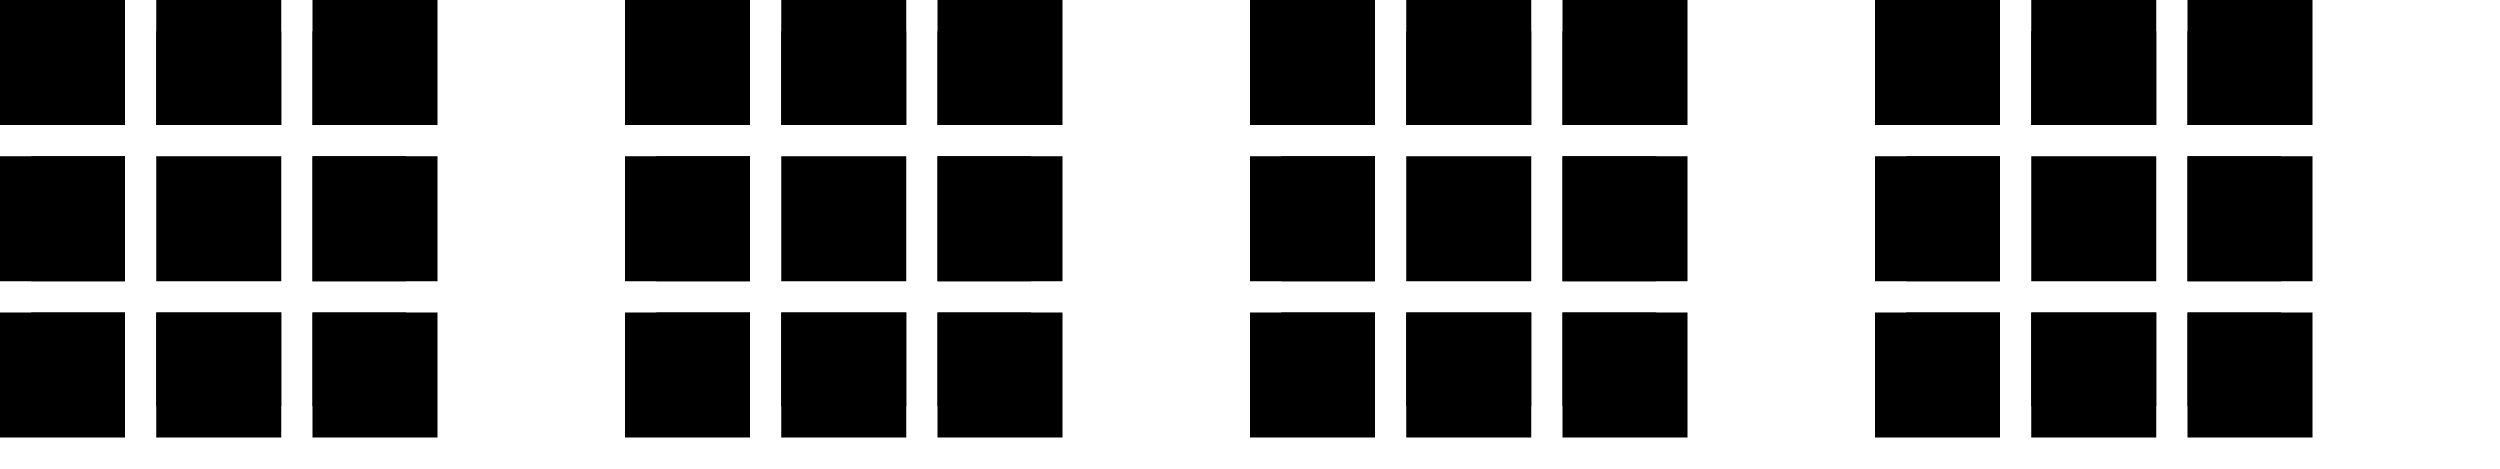
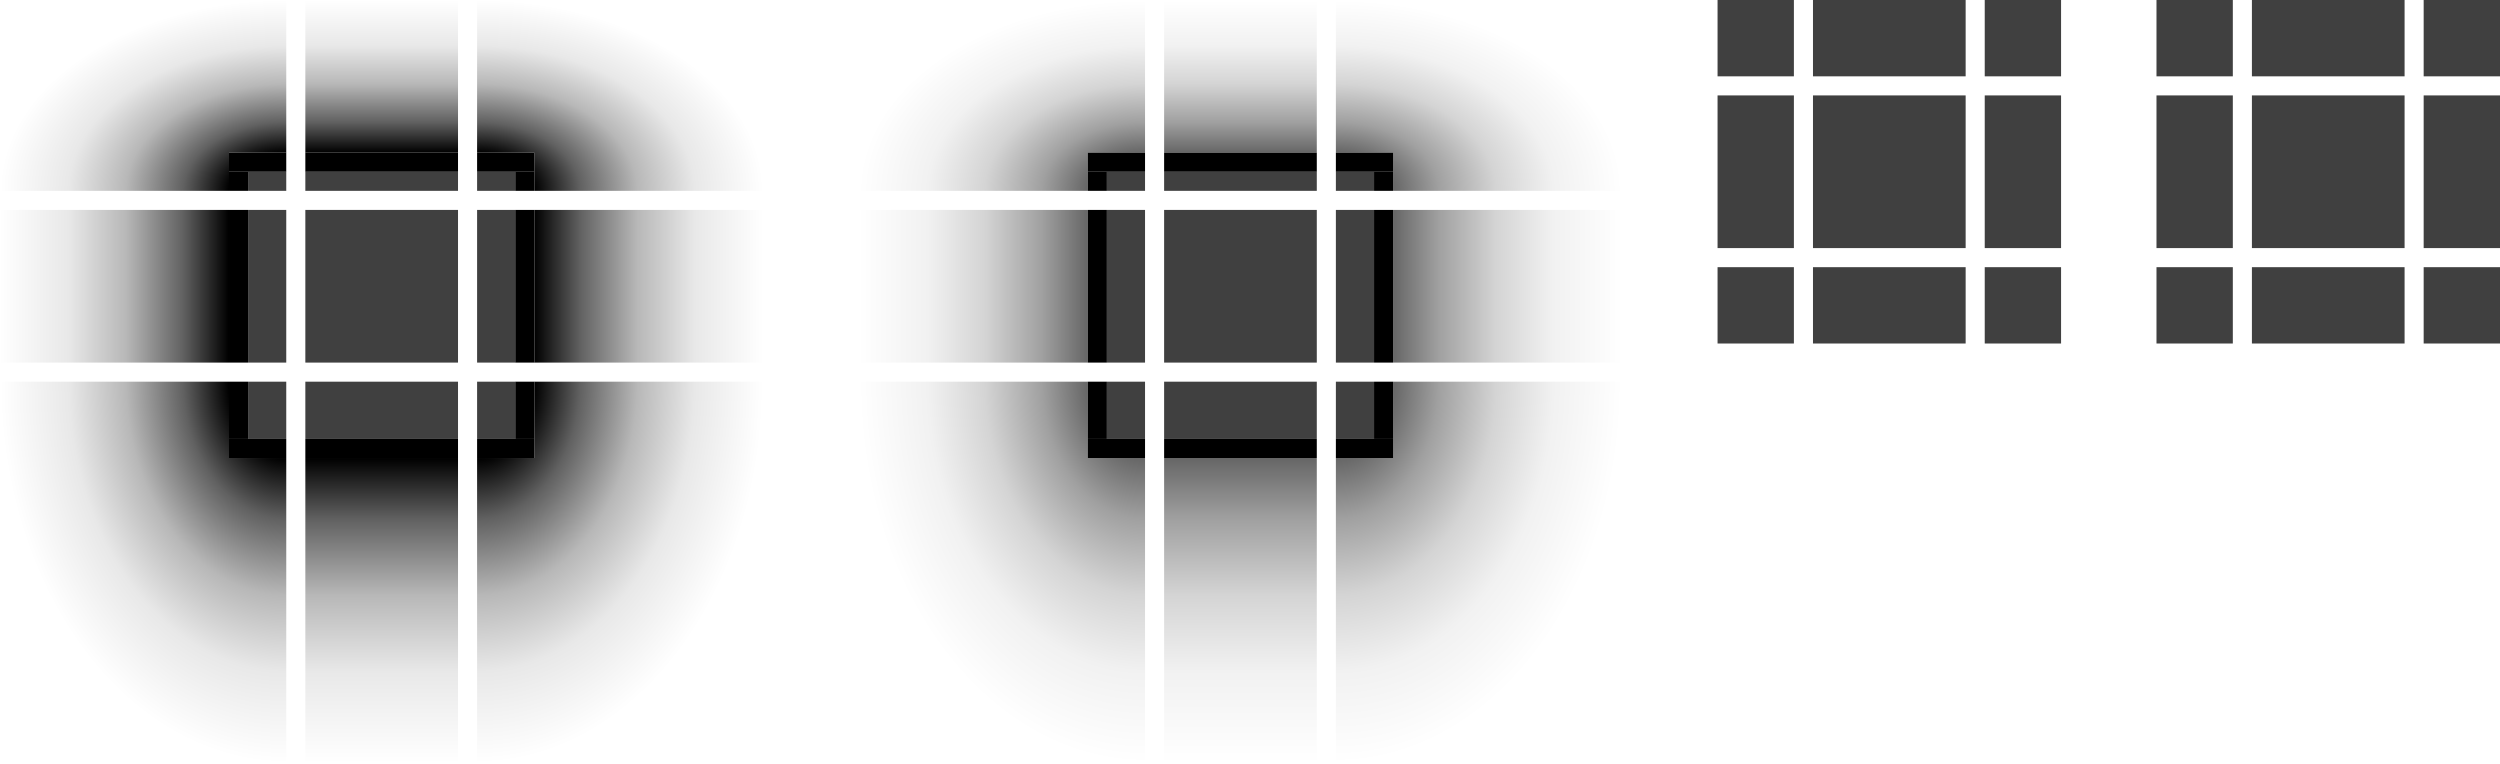
- <svg xmlns="http://www.w3.org/2000/svg" width="160" height="30" viewBox="0 0 160 30">
+ <svg xmlns="http://www.w3.org/2000/svg" width="262" height="80" viewBox="0 0 262 80">
+   <defs>
+     <radialGradient id="decoration-shadow-topleft" cx="1" cy="1" fx="1" fy="1" r="1">
+       <stop offset="0.2" stop-color="{{shadow}}" stop-opacity="1" />
+       <stop offset="0.36" stop-color="{{shadow}}" stop-opacity="0.62" />
+       <stop offset="0.56" stop-color="{{shadow}}" stop-opacity="0.28" />
+       <stop offset="0.76" stop-color="{{shadow}}" stop-opacity="0.09" />
+       <stop offset="1" stop-color="{{shadow}}" stop-opacity="0" />
+     </radialGradient>
+     <linearGradient id="decoration-shadow-top" x1="0" y1="1" x2="0" y2="0">
+       <stop offset="0" stop-color="{{shadow}}" stop-opacity="1" />
+       <stop offset="0.2" stop-color="{{shadow}}" stop-opacity="0.62" />
+       <stop offset="0.45" stop-color="{{shadow}}" stop-opacity="0.28" />
+       <stop offset="0.7" stop-color="{{shadow}}" stop-opacity="0.09" />
+       <stop offset="1" stop-color="{{shadow}}" stop-opacity="0" />
+     </linearGradient>
+     <radialGradient id="decoration-shadow-topright" cx="0" cy="1" fx="0" fy="1" r="1">
+       <stop offset="0.2" stop-color="{{shadow}}" stop-opacity="1" />
+       <stop offset="0.36" stop-color="{{shadow}}" stop-opacity="0.62" />
+       <stop offset="0.56" stop-color="{{shadow}}" stop-opacity="0.28" />
+       <stop offset="0.76" stop-color="{{shadow}}" stop-opacity="0.09" />
+       <stop offset="1" stop-color="{{shadow}}" stop-opacity="0" />
+     </radialGradient>
+     <linearGradient id="decoration-shadow-left" x1="1" y1="0" x2="0" y2="0">
+       <stop offset="0" stop-color="{{shadow}}" stop-opacity="1" />
+       <stop offset="0.2" stop-color="{{shadow}}" stop-opacity="0.62" />
+       <stop offset="0.45" stop-color="{{shadow}}" stop-opacity="0.28" />
+       <stop offset="0.7" stop-color="{{shadow}}" stop-opacity="0.09" />
+       <stop offset="1" stop-color="{{shadow}}" stop-opacity="0" />
+     </linearGradient>
+     <linearGradient id="decoration-shadow-right" x1="0" y1="0" x2="1" y2="0">
+       <stop offset="0" stop-color="{{shadow}}" stop-opacity="1" />
+       <stop offset="0.2" stop-color="{{shadow}}" stop-opacity="0.62" />
+       <stop offset="0.45" stop-color="{{shadow}}" stop-opacity="0.28" />
+       <stop offset="0.7" stop-color="{{shadow}}" stop-opacity="0.09" />
+       <stop offset="1" stop-color="{{shadow}}" stop-opacity="0" />
+     </linearGradient>
+     <radialGradient id="decoration-shadow-bottomleft" cx="1" cy="0" fx="1" fy="0" r="1">
+       <stop offset="0.2" stop-color="{{shadow}}" stop-opacity="1" />
+       <stop offset="0.36" stop-color="{{shadow}}" stop-opacity="0.62" />
+       <stop offset="0.56" stop-color="{{shadow}}" stop-opacity="0.28" />
+       <stop offset="0.76" stop-color="{{shadow}}" stop-opacity="0.09" />
+       <stop offset="1" stop-color="{{shadow}}" stop-opacity="0" />
+     </radialGradient>
+     <linearGradient id="decoration-shadow-bottom" x1="0" y1="0" x2="0" y2="1">
+       <stop offset="0" stop-color="{{shadow}}" stop-opacity="1" />
+       <stop offset="0.2" stop-color="{{shadow}}" stop-opacity="0.62" />
+       <stop offset="0.45" stop-color="{{shadow}}" stop-opacity="0.28" />
+       <stop offset="0.7" stop-color="{{shadow}}" stop-opacity="0.09" />
+       <stop offset="1" stop-color="{{shadow}}" stop-opacity="0" />
+     </linearGradient>
+     <radialGradient id="decoration-shadow-bottomright" cx="0" cy="0" fx="0" fy="0" r="1">
+       <stop offset="0.2" stop-color="{{shadow}}" stop-opacity="1" />
+       <stop offset="0.36" stop-color="{{shadow}}" stop-opacity="0.62" />
+       <stop offset="0.56" stop-color="{{shadow}}" stop-opacity="0.28" />
+       <stop offset="0.76" stop-color="{{shadow}}" stop-opacity="0.09" />
+       <stop offset="1" stop-color="{{shadow}}" stop-opacity="0" />
+     </radialGradient>
+     <radialGradient id="decoration-inactive-shadow-topleft" cx="1" cy="1" fx="1" fy="1" r="1">
+       <stop offset="0.2" stop-color="{{shadow}}" stop-opacity="0.6" />
+       <stop offset="0.36" stop-color="{{shadow}}" stop-opacity="0.372" />
+       <stop offset="0.56" stop-color="{{shadow}}" stop-opacity="0.168" />
+       <stop offset="0.76" stop-color="{{shadow}}" stop-opacity="0.054" />
+       <stop offset="1" stop-color="{{shadow}}" stop-opacity="0" />
+     </radialGradient>
+     <linearGradient id="decoration-inactive-shadow-top" x1="0" y1="1" x2="0" y2="0">
+       <stop offset="0" stop-color="{{shadow}}" stop-opacity="0.6" />
+       <stop offset="0.2" stop-color="{{shadow}}" stop-opacity="0.372" />
+       <stop offset="0.45" stop-color="{{shadow}}" stop-opacity="0.168" />
+       <stop offset="0.7" stop-color="{{shadow}}" stop-opacity="0.054" />
+       <stop offset="1" stop-color="{{shadow}}" stop-opacity="0" />
+     </linearGradient>
+     <radialGradient id="decoration-inactive-shadow-topright" cx="0" cy="1" fx="0" fy="1" r="1">
+       <stop offset="0.2" stop-color="{{shadow}}" stop-opacity="0.6" />
+       <stop offset="0.36" stop-color="{{shadow}}" stop-opacity="0.372" />
+       <stop offset="0.56" stop-color="{{shadow}}" stop-opacity="0.168" />
+       <stop offset="0.76" stop-color="{{shadow}}" stop-opacity="0.054" />
+       <stop offset="1" stop-color="{{shadow}}" stop-opacity="0" />
+     </radialGradient>
+     <linearGradient id="decoration-inactive-shadow-left" x1="1" y1="0" x2="0" y2="0">
+       <stop offset="0" stop-color="{{shadow}}" stop-opacity="0.6" />
+       <stop offset="0.2" stop-color="{{shadow}}" stop-opacity="0.372" />
+       <stop offset="0.45" stop-color="{{shadow}}" stop-opacity="0.168" />
+       <stop offset="0.7" stop-color="{{shadow}}" stop-opacity="0.054" />
+       <stop offset="1" stop-color="{{shadow}}" stop-opacity="0" />
+     </linearGradient>
+     <linearGradient id="decoration-inactive-shadow-right" x1="0" y1="0" x2="1" y2="0">
+       <stop offset="0" stop-color="{{shadow}}" stop-opacity="0.6" />
+       <stop offset="0.2" stop-color="{{shadow}}" stop-opacity="0.372" />
+       <stop offset="0.45" stop-color="{{shadow}}" stop-opacity="0.168" />
+       <stop offset="0.7" stop-color="{{shadow}}" stop-opacity="0.054" />
+       <stop offset="1" stop-color="{{shadow}}" stop-opacity="0" />
+     </linearGradient>
+     <radialGradient id="decoration-inactive-shadow-bottomleft" cx="1" cy="0" fx="1" fy="0" r="1">
+       <stop offset="0.2" stop-color="{{shadow}}" stop-opacity="0.6" />
+       <stop offset="0.36" stop-color="{{shadow}}" stop-opacity="0.372" />
+       <stop offset="0.56" stop-color="{{shadow}}" stop-opacity="0.168" />
+       <stop offset="0.76" stop-color="{{shadow}}" stop-opacity="0.054" />
+       <stop offset="1" stop-color="{{shadow}}" stop-opacity="0" />
+     </radialGradient>
+     <linearGradient id="decoration-inactive-shadow-bottom" x1="0" y1="0" x2="0" y2="1">
+       <stop offset="0" stop-color="{{shadow}}" stop-opacity="0.6" />
+       <stop offset="0.2" stop-color="{{shadow}}" stop-opacity="0.372" />
+       <stop offset="0.45" stop-color="{{shadow}}" stop-opacity="0.168" />
+       <stop offset="0.7" stop-color="{{shadow}}" stop-opacity="0.054" />
+       <stop offset="1" stop-color="{{shadow}}" stop-opacity="0" />
+     </linearGradient>
+     <radialGradient id="decoration-inactive-shadow-bottomright" cx="0" cy="0" fx="0" fy="0" r="1">
+       <stop offset="0.2" stop-color="{{shadow}}" stop-opacity="0.6" />
+       <stop offset="0.36" stop-color="{{shadow}}" stop-opacity="0.372" />
+       <stop offset="0.56" stop-color="{{shadow}}" stop-opacity="0.168" />
+       <stop offset="0.76" stop-color="{{shadow}}" stop-opacity="0.054" />
+       <stop offset="1" stop-color="{{shadow}}" stop-opacity="0" />
+     </radialGradient>
+   </defs>
  <g id="decoration-topleft">
-     <rect x="0" y="0" width="8" height="8" fill="{{border_active}}" />
-     <rect x="2" y="2" width="6" height="6" fill="{{header}}" />
+     <rect x="0" y="0" width="30" height="20" fill="#000" fill-opacity="0" />
+     <path d="M0,0 H30 V20 H0 Z M24,16 H30 V20 H24 Z" fill="url(#decoration-shadow-topleft)" fill-opacity="{{shadow_opacity}}" fill-rule="evenodd" />
+     <rect x="24" y="16" width="6" height="2" fill="{{border_active}}" />
+     <rect x="24" y="18" width="2" height="2" fill="{{border_active}}" />
+     <rect x="26" y="18" width="4" height="2" fill="{{header}}" fill-opacity="0.75" />
  </g>
  <g id="decoration-top">
-     <rect x="10" y="0" width="8" height="8" fill="{{border_active}}" />
-     <rect x="10" y="2" width="8" height="6" fill="{{header}}" />
+     <rect x="32" y="0" width="16" height="20" fill="#000" fill-opacity="0" />
+     <rect x="32" y="0" width="16" height="16" fill="url(#decoration-shadow-top)" fill-opacity="{{shadow_opacity}}" />
+     <rect x="32" y="16" width="16" height="2" fill="{{border_active}}" />
+     <rect x="32" y="18" width="16" height="2" fill="{{header}}" fill-opacity="0.75" />
  </g>
  <g id="decoration-topright">
-     <rect x="20" y="0" width="8" height="8" fill="{{border_active}}" />
-     <rect x="20" y="2" width="6" height="6" fill="{{header}}" />
+     <rect x="50" y="0" width="30" height="20" fill="#000" fill-opacity="0" />
+     <path d="M50,0 H80 V20 H50 Z M50,16 H56 V20 H50 Z" fill="url(#decoration-shadow-topright)" fill-opacity="{{shadow_opacity}}" fill-rule="evenodd" />
+     <rect x="50" y="16" width="6" height="2" fill="{{border_active}}" />
+     <rect x="54" y="18" width="2" height="2" fill="{{border_active}}" />
+     <rect x="50" y="18" width="4" height="2" fill="{{header}}" fill-opacity="0.75" />
  </g>
  <g id="decoration-left">
-     <rect x="0" y="10" width="8" height="8" fill="{{border_active}}" />
-     <rect x="2" y="10" width="6" height="8" fill="{{header}}" />
+     <rect x="0" y="22" width="30" height="16" fill="#000" fill-opacity="0" />
+     <rect x="0" y="22" width="24" height="16" fill="url(#decoration-shadow-left)" fill-opacity="{{shadow_opacity}}" />
+     <rect x="24" y="22" width="2" height="16" fill="{{border_active}}" />
+     <rect x="26" y="22" width="4" height="16" fill="{{header}}" fill-opacity="0.75" />
  </g>
  <g id="decoration-center">
-     <rect x="10" y="10" width="8" height="8" fill="{{header}}" />
+     <rect x="32" y="22" width="16" height="16" fill="#000" fill-opacity="0" />
+     <rect x="32" y="22" width="16" height="16" fill="{{header}}" fill-opacity="0.75" />
  </g>
  <g id="decoration-right">
-     <rect x="20" y="10" width="8" height="8" fill="{{border_active}}" />
-     <rect x="20" y="10" width="6" height="8" fill="{{header}}" />
+     <rect x="50" y="22" width="30" height="16" fill="#000" fill-opacity="0" />
+     <rect x="56" y="22" width="24" height="16" fill="url(#decoration-shadow-right)" fill-opacity="{{shadow_opacity}}" />
+     <rect x="54" y="22" width="2" height="16" fill="{{border_active}}" />
+     <rect x="50" y="22" width="4" height="16" fill="{{header}}" fill-opacity="0.75" />
  </g>
  <g id="decoration-bottomleft">
-     <rect x="0" y="20" width="8" height="8" fill="{{border_active}}" />
-     <rect x="2" y="20" width="6" height="6" fill="{{header}}" />
+     <rect x="0" y="40" width="30" height="40" fill="#000" fill-opacity="0" />
+     <path d="M0,40 H30 V80 H0 Z M24,40 H30 V48 H24 Z" fill="url(#decoration-shadow-bottomleft)" fill-opacity="{{shadow_opacity}}" fill-rule="evenodd" />
+     <rect x="24" y="46" width="6" height="2" fill="{{border_active}}" />
+     <rect x="24" y="40" width="2" height="6" fill="{{border_active}}" />
+     <rect x="26" y="40" width="4" height="6" fill="{{header}}" fill-opacity="0.75" />
  </g>
  <g id="decoration-bottom">
-     <rect x="10" y="20" width="8" height="8" fill="{{border_active}}" />
-     <rect x="10" y="20" width="8" height="6" fill="{{header}}" />
+     <rect x="32" y="40" width="16" height="40" fill="#000" fill-opacity="0" />
+     <rect x="32" y="48" width="16" height="32" fill="url(#decoration-shadow-bottom)" fill-opacity="{{shadow_opacity}}" />
+     <rect x="32" y="46" width="16" height="2" fill="{{border_active}}" />
+     <rect x="32" y="40" width="16" height="6" fill="{{header}}" fill-opacity="0.75" />
  </g>
  <g id="decoration-bottomright">
-     <rect x="20" y="20" width="8" height="8" fill="{{border_active}}" />
-     <rect x="20" y="20" width="6" height="6" fill="{{header}}" />
+     <rect x="50" y="40" width="30" height="40" fill="#000" fill-opacity="0" />
+     <path d="M50,40 H80 V80 H50 Z M50,40 H56 V48 H50 Z" fill="url(#decoration-shadow-bottomright)" fill-opacity="{{shadow_opacity}}" fill-rule="evenodd" />
+     <rect x="50" y="46" width="6" height="2" fill="{{border_active}}" />
+     <rect x="54" y="40" width="2" height="6" fill="{{border_active}}" />
+     <rect x="50" y="40" width="4" height="6" fill="{{header}}" fill-opacity="0.75" />
  </g>
  <g id="decoration-inactive-topleft">
-     <rect x="40" y="0" width="8" height="8" fill="{{border}}" />
-     <rect x="42" y="2" width="6" height="6" fill="{{header_inactive}}" />
+     <rect x="90" y="0" width="30" height="20" fill="#000" fill-opacity="0" />
+     <path d="M90,0 H120 V20 H90 Z M114,16 H120 V20 H114 Z" fill="url(#decoration-inactive-shadow-topleft)" fill-opacity="{{shadow_opacity}}" fill-rule="evenodd" />
+     <rect x="114" y="16" width="6" height="2" fill="{{border}}" />
+     <rect x="114" y="18" width="2" height="2" fill="{{border}}" />
+     <rect x="116" y="18" width="4" height="2" fill="{{header_inactive}}" fill-opacity="0.75" />
  </g>
  <g id="decoration-inactive-top">
-     <rect x="50" y="0" width="8" height="8" fill="{{border}}" />
-     <rect x="50" y="2" width="8" height="6" fill="{{header_inactive}}" />
+     <rect x="122" y="0" width="16" height="20" fill="#000" fill-opacity="0" />
+     <rect x="122" y="0" width="16" height="16" fill="url(#decoration-inactive-shadow-top)" fill-opacity="{{shadow_opacity}}" />
+     <rect x="122" y="16" width="16" height="2" fill="{{border}}" />
+     <rect x="122" y="18" width="16" height="2" fill="{{header_inactive}}" fill-opacity="0.75" />
  </g>
  <g id="decoration-inactive-topright">
-     <rect x="60" y="0" width="8" height="8" fill="{{border}}" />
-     <rect x="60" y="2" width="6" height="6" fill="{{header_inactive}}" />
+     <rect x="140" y="0" width="30" height="20" fill="#000" fill-opacity="0" />
+     <path d="M140,0 H170 V20 H140 Z M140,16 H146 V20 H140 Z" fill="url(#decoration-inactive-shadow-topright)" fill-opacity="{{shadow_opacity}}" fill-rule="evenodd" />
+     <rect x="140" y="16" width="6" height="2" fill="{{border}}" />
+     <rect x="144" y="18" width="2" height="2" fill="{{border}}" />
+     <rect x="140" y="18" width="4" height="2" fill="{{header_inactive}}" fill-opacity="0.75" />
  </g>
  <g id="decoration-inactive-left">
-     <rect x="40" y="10" width="8" height="8" fill="{{border}}" />
-     <rect x="42" y="10" width="6" height="8" fill="{{header_inactive}}" />
+     <rect x="90" y="22" width="30" height="16" fill="#000" fill-opacity="0" />
+     <rect x="90" y="22" width="24" height="16" fill="url(#decoration-inactive-shadow-left)" fill-opacity="{{shadow_opacity}}" />
+     <rect x="114" y="22" width="2" height="16" fill="{{border}}" />
+     <rect x="116" y="22" width="4" height="16" fill="{{header_inactive}}" fill-opacity="0.75" />
  </g>
  <g id="decoration-inactive-center">
-     <rect x="50" y="10" width="8" height="8" fill="{{header_inactive}}" />
+     <rect x="122" y="22" width="16" height="16" fill="#000" fill-opacity="0" />
+     <rect x="122" y="22" width="16" height="16" fill="{{header_inactive}}" fill-opacity="0.75" />
  </g>
  <g id="decoration-inactive-right">
-     <rect x="60" y="10" width="8" height="8" fill="{{border}}" />
-     <rect x="60" y="10" width="6" height="8" fill="{{header_inactive}}" />
+     <rect x="140" y="22" width="30" height="16" fill="#000" fill-opacity="0" />
+     <rect x="146" y="22" width="24" height="16" fill="url(#decoration-inactive-shadow-right)" fill-opacity="{{shadow_opacity}}" />
+     <rect x="144" y="22" width="2" height="16" fill="{{border}}" />
+     <rect x="140" y="22" width="4" height="16" fill="{{header_inactive}}" fill-opacity="0.75" />
  </g>
  <g id="decoration-inactive-bottomleft">
-     <rect x="40" y="20" width="8" height="8" fill="{{border}}" />
-     <rect x="42" y="20" width="6" height="6" fill="{{header_inactive}}" />
+     <rect x="90" y="40" width="30" height="40" fill="#000" fill-opacity="0" />
+     <path d="M90,40 H120 V80 H90 Z M114,40 H120 V48 H114 Z" fill="url(#decoration-inactive-shadow-bottomleft)" fill-opacity="{{shadow_opacity}}" fill-rule="evenodd" />
+     <rect x="114" y="46" width="6" height="2" fill="{{border}}" />
+     <rect x="114" y="40" width="2" height="6" fill="{{border}}" />
+     <rect x="116" y="40" width="4" height="6" fill="{{header_inactive}}" fill-opacity="0.75" />
  </g>
  <g id="decoration-inactive-bottom">
-     <rect x="50" y="20" width="8" height="8" fill="{{border}}" />
-     <rect x="50" y="20" width="8" height="6" fill="{{header_inactive}}" />
+     <rect x="122" y="40" width="16" height="40" fill="#000" fill-opacity="0" />
+     <rect x="122" y="48" width="16" height="32" fill="url(#decoration-inactive-shadow-bottom)" fill-opacity="{{shadow_opacity}}" />
+     <rect x="122" y="46" width="16" height="2" fill="{{border}}" />
+     <rect x="122" y="40" width="16" height="6" fill="{{header_inactive}}" fill-opacity="0.75" />
  </g>
  <g id="decoration-inactive-bottomright">
-     <rect x="60" y="20" width="8" height="8" fill="{{border}}" />
-     <rect x="60" y="20" width="6" height="6" fill="{{header_inactive}}" />
+     <rect x="140" y="40" width="30" height="40" fill="#000" fill-opacity="0" />
+     <path d="M140,40 H170 V80 H140 Z M140,40 H146 V48 H140 Z" fill="url(#decoration-inactive-shadow-bottomright)" fill-opacity="{{shadow_opacity}}" fill-rule="evenodd" />
+     <rect x="140" y="46" width="6" height="2" fill="{{border}}" />
+     <rect x="144" y="40" width="2" height="6" fill="{{border}}" />
+     <rect x="140" y="40" width="4" height="6" fill="{{header_inactive}}" fill-opacity="0.75" />
  </g>
  <g id="decoration-maximized-topleft">
-     <rect x="80" y="0" width="8" height="8" fill="{{header}}" />
-     <rect x="82" y="2" width="6" height="6" fill="{{header}}" />
+     <rect x="180" y="0" width="8" height="8" fill="{{header}}" fill-opacity="0.75" />
  </g>
  <g id="decoration-maximized-top">
-     <rect x="90" y="0" width="8" height="8" fill="{{header}}" />
-     <rect x="90" y="2" width="8" height="6" fill="{{header}}" />
+     <rect x="190" y="0" width="16" height="8" fill="{{header}}" fill-opacity="0.75" />
  </g>
  <g id="decoration-maximized-topright">
-     <rect x="100" y="0" width="8" height="8" fill="{{header}}" />
-     <rect x="100" y="2" width="6" height="6" fill="{{header}}" />
+     <rect x="208" y="0" width="8" height="8" fill="{{header}}" fill-opacity="0.75" />
  </g>
  <g id="decoration-maximized-left">
-     <rect x="80" y="10" width="8" height="8" fill="{{header}}" />
-     <rect x="82" y="10" width="6" height="8" fill="{{header}}" />
+     <rect x="180" y="10" width="8" height="16" fill="{{header}}" fill-opacity="0.75" />
  </g>
  <g id="decoration-maximized-center">
-     <rect x="90" y="10" width="8" height="8" fill="{{header}}" />
+     <rect x="190" y="10" width="16" height="16" fill="{{header}}" fill-opacity="0.75" />
  </g>
  <g id="decoration-maximized-right">
-     <rect x="100" y="10" width="8" height="8" fill="{{header}}" />
-     <rect x="100" y="10" width="6" height="8" fill="{{header}}" />
+     <rect x="208" y="10" width="8" height="16" fill="{{header}}" fill-opacity="0.75" />
  </g>
  <g id="decoration-maximized-bottomleft">
-     <rect x="80" y="20" width="8" height="8" fill="{{header}}" />
-     <rect x="82" y="20" width="6" height="6" fill="{{header}}" />
+     <rect x="180" y="28" width="8" height="8" fill="{{header}}" fill-opacity="0.75" />
  </g>
  <g id="decoration-maximized-bottom">
-     <rect x="90" y="20" width="8" height="8" fill="{{header}}" />
-     <rect x="90" y="20" width="8" height="6" fill="{{header}}" />
+     <rect x="190" y="28" width="16" height="8" fill="{{header}}" fill-opacity="0.75" />
  </g>
  <g id="decoration-maximized-bottomright">
-     <rect x="100" y="20" width="8" height="8" fill="{{header}}" />
-     <rect x="100" y="20" width="6" height="6" fill="{{header}}" />
+     <rect x="208" y="28" width="8" height="8" fill="{{header}}" fill-opacity="0.75" />
  </g>
  <g id="decoration-maximized-inactive-topleft">
-     <rect x="120" y="0" width="8" height="8" fill="{{header_inactive}}" />
-     <rect x="122" y="2" width="6" height="6" fill="{{header_inactive}}" />
+     <rect x="226" y="0" width="8" height="8" fill="{{header_inactive}}" fill-opacity="0.75" />
  </g>
  <g id="decoration-maximized-inactive-top">
-     <rect x="130" y="0" width="8" height="8" fill="{{header_inactive}}" />
-     <rect x="130" y="2" width="8" height="6" fill="{{header_inactive}}" />
+     <rect x="236" y="0" width="16" height="8" fill="{{header_inactive}}" fill-opacity="0.75" />
  </g>
  <g id="decoration-maximized-inactive-topright">
-     <rect x="140" y="0" width="8" height="8" fill="{{header_inactive}}" />
-     <rect x="140" y="2" width="6" height="6" fill="{{header_inactive}}" />
+     <rect x="254" y="0" width="8" height="8" fill="{{header_inactive}}" fill-opacity="0.75" />
  </g>
  <g id="decoration-maximized-inactive-left">
-     <rect x="120" y="10" width="8" height="8" fill="{{header_inactive}}" />
-     <rect x="122" y="10" width="6" height="8" fill="{{header_inactive}}" />
+     <rect x="226" y="10" width="8" height="16" fill="{{header_inactive}}" fill-opacity="0.75" />
  </g>
  <g id="decoration-maximized-inactive-center">
-     <rect x="130" y="10" width="8" height="8" fill="{{header_inactive}}" />
+     <rect x="236" y="10" width="16" height="16" fill="{{header_inactive}}" fill-opacity="0.75" />
  </g>
  <g id="decoration-maximized-inactive-right">
-     <rect x="140" y="10" width="8" height="8" fill="{{header_inactive}}" />
-     <rect x="140" y="10" width="6" height="8" fill="{{header_inactive}}" />
+     <rect x="254" y="10" width="8" height="16" fill="{{header_inactive}}" fill-opacity="0.75" />
  </g>
  <g id="decoration-maximized-inactive-bottomleft">
-     <rect x="120" y="20" width="8" height="8" fill="{{header_inactive}}" />
-     <rect x="122" y="20" width="6" height="6" fill="{{header_inactive}}" />
+     <rect x="226" y="28" width="8" height="8" fill="{{header_inactive}}" fill-opacity="0.75" />
  </g>
  <g id="decoration-maximized-inactive-bottom">
-     <rect x="130" y="20" width="8" height="8" fill="{{header_inactive}}" />
-     <rect x="130" y="20" width="8" height="6" fill="{{header_inactive}}" />
+     <rect x="236" y="28" width="16" height="8" fill="{{header_inactive}}" fill-opacity="0.75" />
  </g>
  <g id="decoration-maximized-inactive-bottomright">
-     <rect x="140" y="20" width="8" height="8" fill="{{header_inactive}}" />
-     <rect x="140" y="20" width="6" height="6" fill="{{header_inactive}}" />
+     <rect x="254" y="28" width="8" height="8" fill="{{header_inactive}}" fill-opacity="0.75" />
  </g>
</svg>
